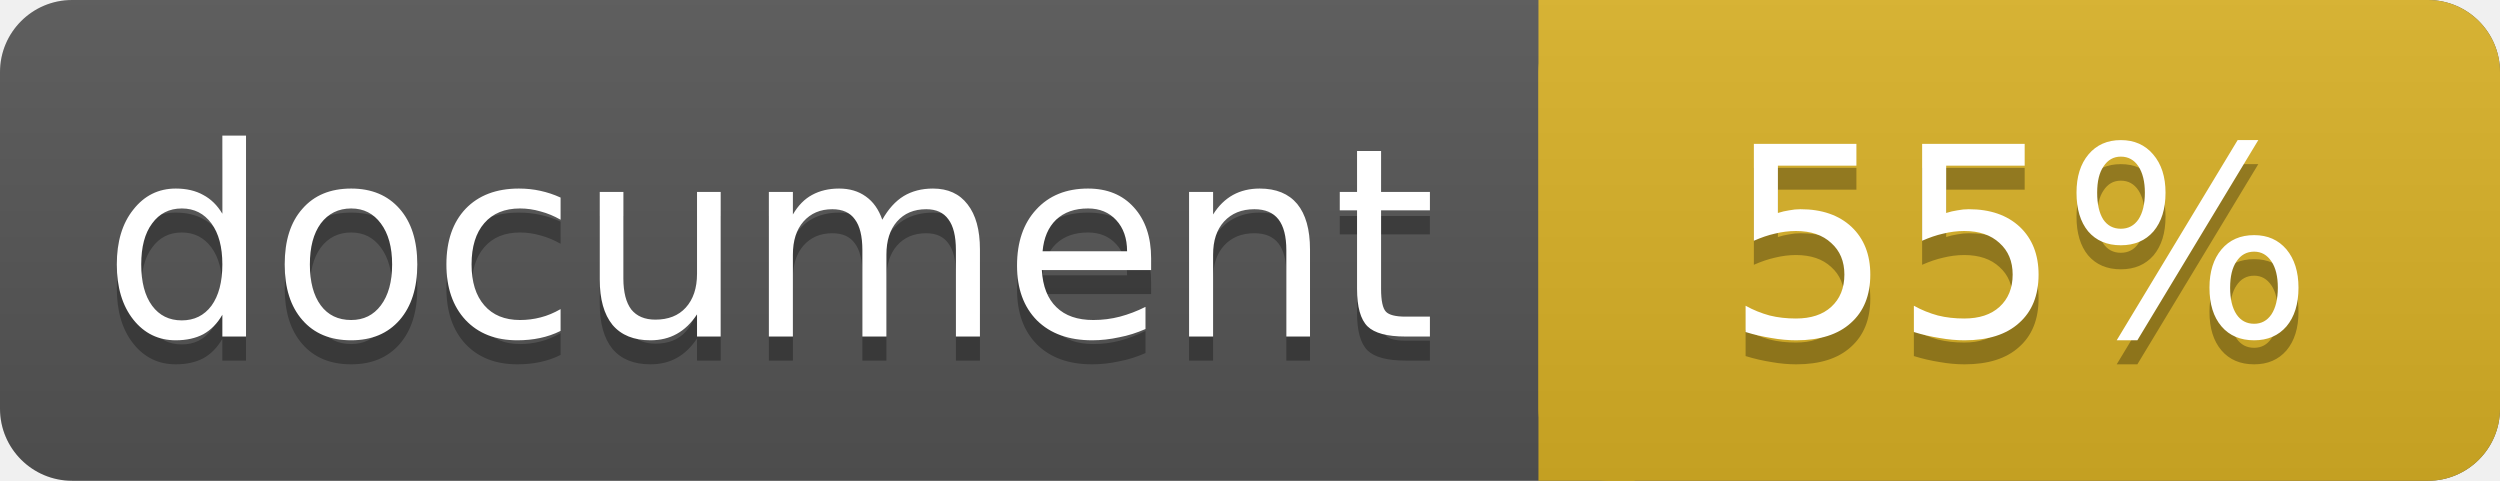
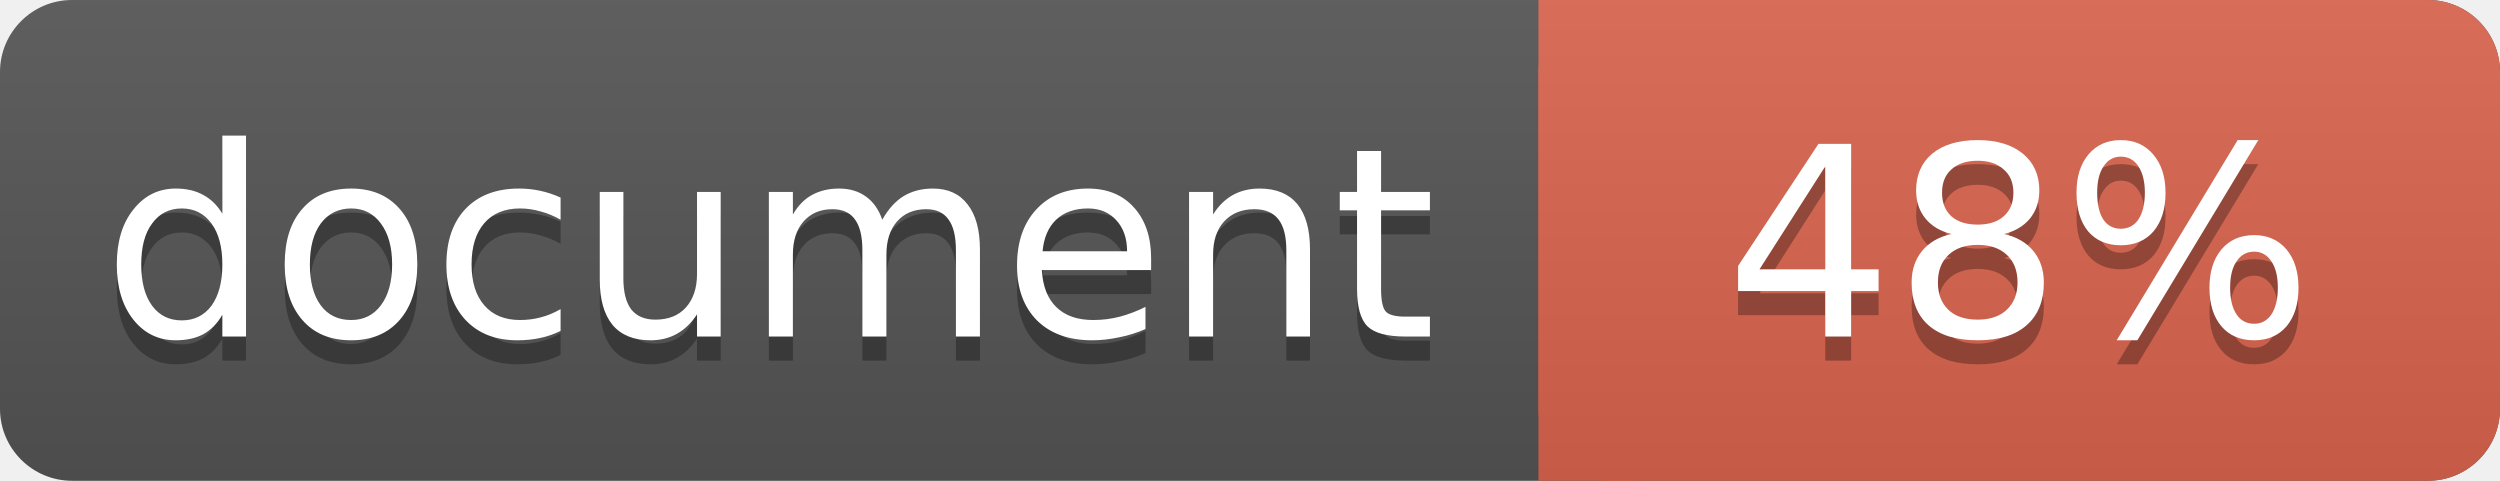
<svg xmlns="http://www.w3.org/2000/svg" width="104" height="20">
  <linearGradient id="a" x2="0" y2="100%">
    <stop offset="0" stop-color="#bbb" stop-opacity=".1" />
    <stop offset="1" stop-opacity=".1" />
  </linearGradient>
  <rect rx="3" width="104" height="20" fill="#555" />
-   <rect rx="3" x="64" width="40" height="20" fill="#dab226" />
-   <path fill="#dab226" d="M64 0h4v20h-4z" />
+   <rect rx="3" x="64" width="40" height="20" fill="#db654f" />
+   <path fill="#db654f" d="M64 0h4v20h-4z" />
  <rect rx="3" width="104" height="20" fill="url(#a)" />
  <g fill="#fff" text-anchor="middle" font-family="DejaVu Sans,Verdana,Geneva,sans-serif" font-size="11">
    <text x="32" y="15" fill="#010101" fill-opacity=".3">document</text>
    <text x="32" y="14">document</text>
-     <text x="84" y="15" fill="#010101" fill-opacity=".3">55%</text>
-     <text x="84" y="14">55%</text>
+     <text x="84" y="15" fill="#010101" fill-opacity=".3">48%</text>
+     <text x="84" y="14">48%</text>
  </g>
</svg>
